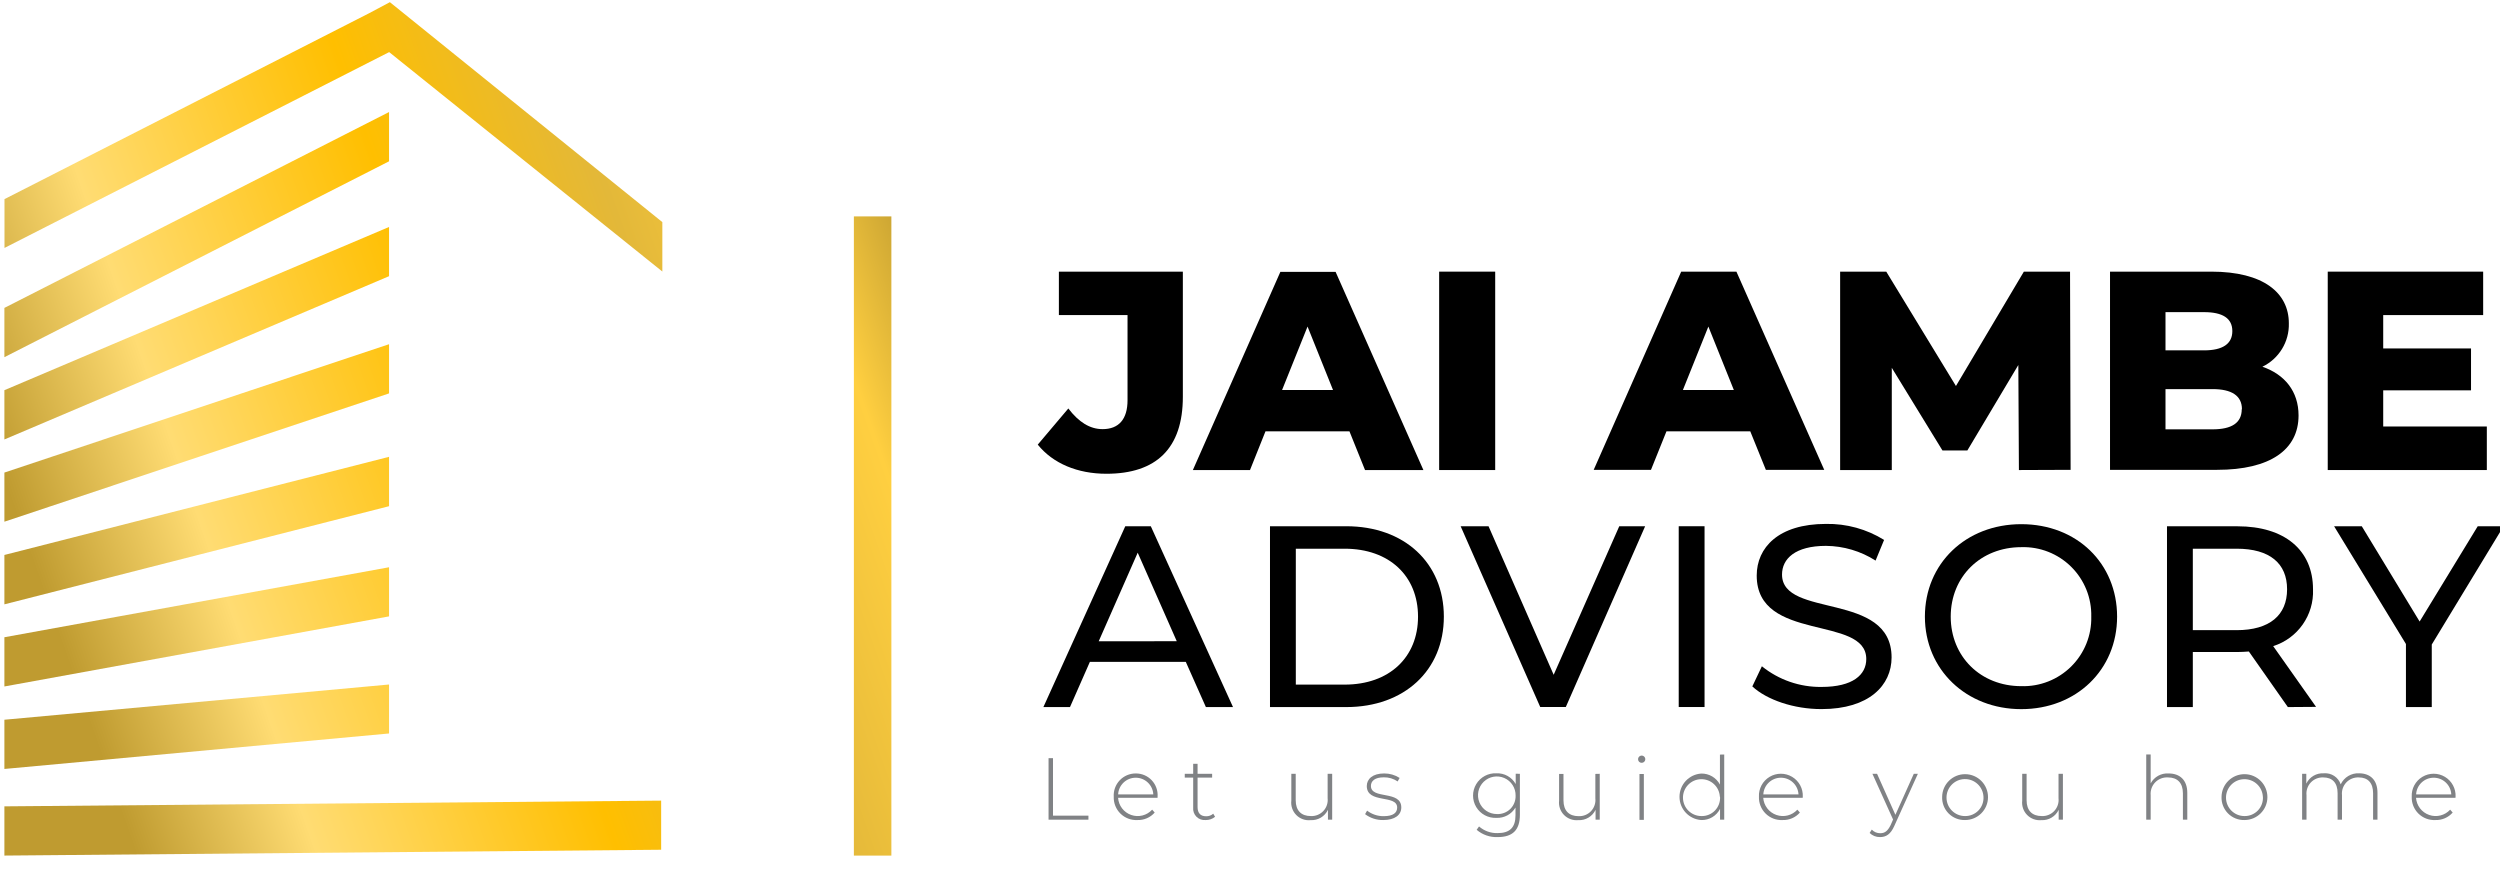
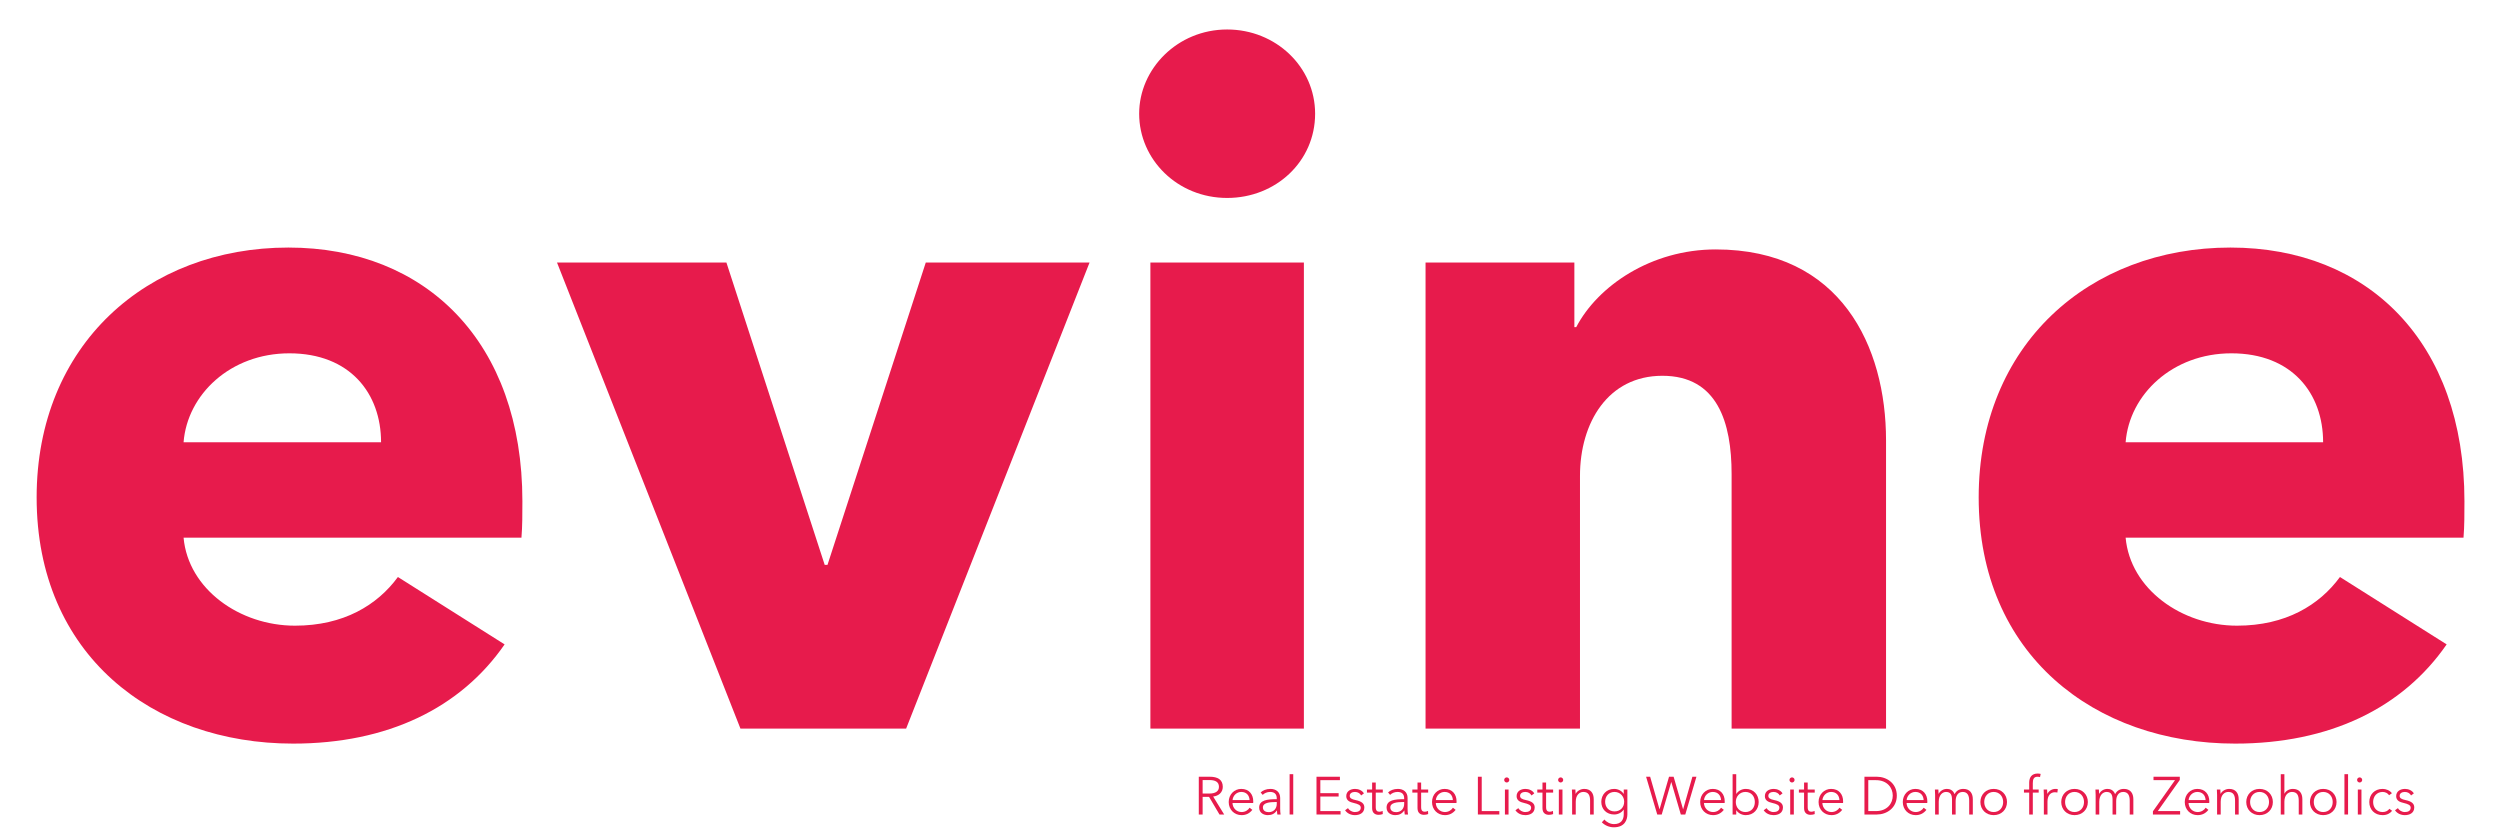
- <svg xmlns="http://www.w3.org/2000/svg" viewBox="40 36 484 170">
-   <defs>
-     <style>
-       .cls-1 {
-         fill: #808285;
-       }
- 
-       .cls-2 {
-         fill: url(#linear-gradient);
-       }
- 
-       .cls-3 {
-         fill: none;
-       }
-     </style>
-     <linearGradient id="linear-gradient" x1="51.31" y1="158.74" x2="224.71" y2="97.65" gradientUnits="userSpaceOnUse">
-       <stop offset="0" stop-color="#bf9b30" />
-       <stop offset="0.18" stop-color="#ffdc73" />
-       <stop offset="0.48" stop-color="#ffbf00" />
-       <stop offset="0.7" stop-color="#e3b839" />
-       <stop offset="0.88" stop-color="#ffcf40" />
-       <stop offset="1" stop-color="#bf9b30" />
-     </linearGradient>
-   </defs>
-   <g id="Layer_2" data-name="Layer 2">
-     <g id="Layer_1-2" data-name="Layer 1">
-       <path d="M240.91,122.08l5.92-7c2,2.63,4.17,4,6.63,4,3.13,0,4.83-1.91,4.83-5.59V97H245V88.59h24v24.23c0,10-5.15,14.9-14.8,14.9C248.64,127.72,243.87,125.75,240.91,122.08Z" />
-       <path d="M301.25,119.5H285L282,127H270.94l16.94-38.37h10.69l17,38.37H304.27Zm-3.18-8-4.93-12.28-4.93,12.28Z" />
-       <path d="M318.62,88.59h10.85V127H318.62Z" />
-       <path d="M378.85,119.5H362.63l-3,7.46H348.54l16.94-38.37h10.69l17,38.37H381.87Zm-3.18-8-4.93-12.28-4.93,12.28Z" />
-       <path d="M430.86,127l-.11-20.34-9.87,16.55h-4.82l-9.81-16V127h-10V88.59h8.93l13.49,22.14,13.15-22.14h8.94l.11,38.37Z" />
-       <path d="M485,116.43c0,6.63-5.48,10.53-15.78,10.53H448.5V88.59h19.62c10.09,0,15,4.11,15,10A9.06,9.06,0,0,1,478,107C482.32,108.49,485,111.77,485,116.43Zm-25.76-20v7.4h7.46c3.62,0,5.48-1.26,5.48-3.73s-1.86-3.67-5.48-3.67Zm14.8,18.8c0-2.63-2-3.9-5.7-3.9h-9.1v7.79h9.1C472.07,119.12,474,117.86,474,115.23Z" />
-       <path d="M521.45,118.57V127h-30.8V88.59h30.09V97H501.39v6.46h17v8.11h-17v7Z" />
-       <path d="M269.57,164.14H251l-3.85,8.75H242l15.85-35h4.95l15.91,35h-5.25Zm-1.75-4L260.26,143l-7.55,17.15Z" />
-       <path d="M285.87,137.88h14.76c11.25,0,18.9,7.1,18.9,17.5s-7.65,17.51-18.9,17.51H285.87Zm14.46,30.66c8.65,0,14.2-5.3,14.2-13.16s-5.55-13.15-14.2-13.15h-9.46v26.31Z" />
-       <path d="M358.5,137.88l-15.36,35h-4.95l-15.41-35h5.4l12.61,28.76,12.7-28.76Z" />
-       <path d="M365,137.88h5v35h-5Z" />
-       <path d="M379.25,168.89l1.85-3.9a18,18,0,0,0,11.55,4c6.06,0,8.66-2.35,8.66-5.4,0-8.56-21.21-3.16-21.21-16.16,0-5.4,4.2-10,13.4-10a20.6,20.6,0,0,1,11.26,3.1l-1.65,4a18.08,18.08,0,0,0-9.61-2.85c-5.95,0-8.5,2.5-8.5,5.55,0,8.55,21.21,3.2,21.21,16.05,0,5.36-4.3,10-13.56,10C387.3,173.29,382.05,171.49,379.25,168.89Z" />
-       <path d="M412.66,155.38c0-10.25,7.9-17.9,18.66-17.9s18.55,7.6,18.55,17.9-7.9,17.91-18.55,17.91S412.66,165.64,412.66,155.38Zm32.21,0a13.14,13.14,0,0,0-13.55-13.45c-7.86,0-13.66,5.7-13.66,13.45s5.8,13.46,13.66,13.46A13.15,13.15,0,0,0,444.87,155.38Z" />
-       <path d="M482.93,172.89l-7.55-10.76c-.7.05-1.45.1-2.2.1h-8.65v10.66h-5v-35h13.66c9.1,0,14.61,4.6,14.61,12.2a11.05,11.05,0,0,1-7.71,11l8.3,11.76Zm-.15-22.81c0-5-3.35-7.85-9.75-7.85h-8.5V158H473C479.43,158,482.78,155.08,482.78,150.08Z" />
-       <path d="M510.79,160.78v12.11h-5V160.68l-13.91-22.8h5.36l11.2,18.45,11.25-18.45h5Z" />
-       <path class="cls-1" d="M243,182.78h.86v11.13h6.86v.78H243Z" />
-       <path class="cls-1" d="M264.1,190.45h-7.64a3.8,3.8,0,0,0,6.6,2.3l.49.56a4.26,4.26,0,0,1-3.35,1.45,4.36,4.36,0,0,1-4.58-4.51,4.25,4.25,0,0,1,4.26-4.51,4.2,4.2,0,0,1,4.23,4.48C264.11,190.28,264.1,190.37,264.1,190.45Zm-7.63-.66h6.81a3.41,3.41,0,0,0-6.81,0Z" />
-       <path class="cls-1" d="M275.24,194.13a2.74,2.74,0,0,1-1.82.63,2.21,2.21,0,0,1-2.42-2.42v-5.8h-1.63v-.73H271v-1.94h.85v1.94h2.82v.73h-2.82v5.72c0,1.14.56,1.77,1.65,1.77a2,2,0,0,0,1.38-.5Z" />
-       <path class="cls-1" d="M297.91,185.81v8.88h-.82v-1.91a3.5,3.5,0,0,1-3.35,2A3.4,3.4,0,0,1,290,191v-5.19h.85v5.12c0,2,1.07,3.06,2.93,3.06a3.12,3.12,0,0,0,3.25-3.45v-4.73Z" />
-       <path class="cls-1" d="M304.28,193.62l.39-.68a5.16,5.16,0,0,0,3.2,1.07c1.87,0,2.62-.66,2.62-1.67,0-2.58-5.88-.68-5.88-4.17,0-1.34,1.12-2.43,3.36-2.43a5.44,5.44,0,0,1,3,.87l-.39.68a4.54,4.54,0,0,0-2.67-.8c-1.74,0-2.5.71-2.5,1.67,0,2.67,5.88.78,5.88,4.16,0,1.45-1.24,2.44-3.5,2.44A5.64,5.64,0,0,1,304.28,193.62Z" />
-       <path class="cls-1" d="M334.25,185.81v7.93c0,3-1.44,4.32-4.3,4.32a5.87,5.87,0,0,1-4.07-1.41l.46-.65a5.25,5.25,0,0,0,3.59,1.29c2.37,0,3.47-1.09,3.47-3.45v-1.5a4.08,4.08,0,0,1-3.69,2,4.32,4.32,0,1,1,0-8.63,4.09,4.09,0,0,1,3.73,2.08v-2Zm-.83,4.24a3.64,3.64,0,1,0-3.64,3.55A3.45,3.45,0,0,0,333.42,190.05Z" />
-       <path class="cls-1" d="M349.71,185.81v8.88h-.81v-1.91a3.5,3.5,0,0,1-3.36,2,3.4,3.4,0,0,1-3.7-3.76v-5.19h.85v5.12c0,2,1.07,3.06,2.92,3.06a3.12,3.12,0,0,0,3.25-3.45v-4.73Z" />
-       <path class="cls-1" d="M357.13,183a.7.7,0,1,1,.69.68A.68.68,0,0,1,357.13,183Zm.27,2.84h.85v8.88h-.85Z" />
-       <path class="cls-1" d="M373.81,182.07v12.62H373V192.6a3.94,3.94,0,0,1-3.64,2.16,4.51,4.51,0,0,1,0-9,4,4,0,0,1,3.62,2.13v-5.8Zm-.85,8.18a3.57,3.57,0,1,0-3.57,3.74A3.52,3.52,0,0,0,373,190.25Z" />
-       <path class="cls-1" d="M389,190.45h-7.64a3.81,3.81,0,0,0,6.61,2.3l.49.56a4.26,4.26,0,0,1-3.35,1.45,4.36,4.36,0,0,1-4.58-4.51,4.25,4.25,0,1,1,8.49,0C389,190.28,389,190.37,389,190.45Zm-7.62-.66h6.81a3.41,3.41,0,0,0-6.81,0Z" />
-       <path class="cls-1" d="M411.3,185.81l-4.56,10.09c-.72,1.63-1.6,2.16-2.78,2.16a2.8,2.8,0,0,1-2-.8l.42-.65a2.16,2.16,0,0,0,1.65.7c.82,0,1.41-.37,2-1.58l.47-1.07-4-8.85h.9l3.55,7.94,3.56-7.94Z" />
-       <path class="cls-1" d="M416,190.25a4.44,4.44,0,1,1,4.44,4.51A4.32,4.32,0,0,1,416,190.25Zm8,0a3.58,3.58,0,1,0-3.57,3.74A3.52,3.52,0,0,0,424,190.25Z" />
-       <path class="cls-1" d="M439.38,185.81v8.88h-.82v-1.91a3.5,3.5,0,0,1-3.35,2A3.4,3.4,0,0,1,431.5,191v-5.19h.85v5.12c0,2,1.07,3.06,2.93,3.06a3.12,3.12,0,0,0,3.25-3.45v-4.73Z" />
-       <path class="cls-1" d="M463.46,189.5v5.19h-.85v-5.12c0-2-1.07-3.06-2.88-3.06a3.16,3.16,0,0,0-3.36,3.45v4.73h-.86V182.07h.86v5.59a3.67,3.67,0,0,1,3.48-1.92C462,185.74,463.46,187,463.46,189.5Z" />
-       <path class="cls-1" d="M470.09,190.25a4.44,4.44,0,1,1,4.44,4.51A4.33,4.33,0,0,1,470.09,190.25Zm8,0a3.57,3.57,0,1,0-3.57,3.74A3.52,3.52,0,0,0,478.1,190.25Z" />
-       <path class="cls-1" d="M500.28,189.5v5.19h-.85v-5.12c0-2-1-3.06-2.77-3.06a3.12,3.12,0,0,0-3.25,3.45v4.73h-.85v-5.12c0-2-1-3.06-2.77-3.06a3.12,3.12,0,0,0-3.25,3.45v4.73h-.85v-8.88h.81v1.9a3.53,3.53,0,0,1,3.41-2,3.16,3.16,0,0,1,3.25,2.14,3.74,3.74,0,0,1,3.59-2.14C498.89,185.74,500.28,187,500.28,189.5Z" />
-       <path class="cls-1" d="M515.38,190.45h-7.64a3.81,3.81,0,0,0,6.61,2.3l.49.56a4.26,4.26,0,0,1-3.35,1.45,4.36,4.36,0,0,1-4.58-4.51,4.25,4.25,0,1,1,8.49,0C515.4,190.28,515.38,190.37,515.38,190.45Zm-7.62-.66h6.81a3.41,3.41,0,0,0-6.81,0Z" />
-       <path class="cls-2" d="M212.57,201.64h-7.26V77.9h7.26Zm-97.25-99L40.85,127.49V137l74.47-24.84Zm0-22.7-74.47,31.6v9.54l74.47-31.61Zm0-22.25L40.85,95.61v9.54l74.47-37.92Zm0,66.75-74.47,19V153l74.47-19Zm0-78.37,52.91,42.5V79L115.48,36.42l-4,2.13-70.61,36V84l74.47-37.91ZM168,191,40.85,192.11v9.53L168,200.51Zm-52.68-45.18L40.85,159.37v9.53l74.47-13.57Zm0,22.7-74.47,6.82v9.53L115.32,178Z" />
-       <rect class="cls-3" width="565.55" height="238.06" />
+ <svg xmlns="http://www.w3.org/2000/svg" width="2250" viewBox="0 0 2250 750" height="750" version="1.0">
+   <g fill="#E71B4C">
+     <g>
+       <g>
+         <path d="M 165.102 -257.758 C 168.469 -300.719 207.219 -337.781 260.285 -337.781 C 315.039 -337.781 342.836 -301.562 342.836 -257.758 Z M 470.031 -204.691 C 470.031 -347.891 383.27 -432.969 259.445 -432.969 C 132.25 -432.969 32.852 -345.363 32.852 -208.059 C 32.852 -66.547 137.305 13.477 263.656 13.477 C 348.734 13.477 414.438 -18.531 454.027 -75.812 L 358 -136.461 C 339.469 -111.191 309.141 -92.66 265.34 -92.66 C 215.641 -92.66 169.312 -125.512 165.102 -171.84 L 469.188 -171.84 C 470.031 -181.949 470.031 -193.742 470.031 -204.691 Z M 470.031 -204.691" transform="translate(.12 655.769)" />
+       </g>
+     </g>
+   </g>
+   <g fill="#E71B4C">
+     <g>
+       <g>
+         <path d="M 478.453 -419.492 L 331.043 -419.492 L 242.598 -147.41 L 240.07 -147.41 L 151.621 -419.492 L -0.844 -419.492 L 164.258 0 L 313.355 0 Z M 478.453 -419.492" transform="translate(502.152 655.769)" />
+       </g>
+     </g>
+   </g>
+   <g fill="#E71B4C">
+     <g>
+       <g>
+         <path d="M 203.848 -553.426 C 203.848 -595.543 168.469 -629.234 124.668 -629.234 C 80.023 -629.234 45.488 -593.855 45.488 -553.426 C 45.488 -512.148 80.023 -477.613 124.668 -477.613 C 168.469 -477.613 203.848 -510.465 203.848 -553.426 Z M 193.742 0 L 193.742 -419.492 L 55.594 -419.492 L 55.594 0 Z M 193.742 0" transform="translate(979.756 655.769)" />
+       </g>
+     </g>
+   </g>
+   <g fill="#E71B4C">
+     <g>
+       <g>
+         <path d="M 468.348 0 L 468.348 -259.445 C 468.348 -343.68 427.914 -431.281 315.039 -431.281 C 256.918 -431.281 208.902 -398.43 189.527 -361.367 L 187.844 -361.367 L 187.844 -419.492 L 53.91 -419.492 L 53.91 0 L 192.898 0 L 192.898 -227.434 C 192.898 -275.449 218.168 -317.566 267.023 -317.566 C 316.723 -317.566 329.359 -275.449 329.359 -229.121 L 329.359 0 Z M 468.348 0" transform="translate(1229.087 655.769)" />
+       </g>
+     </g>
+   </g>
+   <g fill="#E71B4C">
+     <g>
+       <g>
+         <path d="M 165.102 -257.758 C 168.469 -300.719 207.219 -337.781 260.285 -337.781 C 315.039 -337.781 342.836 -301.562 342.836 -257.758 Z M 470.031 -204.691 C 470.031 -347.891 383.27 -432.969 259.445 -432.969 C 132.25 -432.969 32.852 -345.363 32.852 -208.059 C 32.852 -66.547 137.305 13.477 263.656 13.477 C 348.734 13.477 414.438 -18.531 454.027 -75.812 L 358 -136.461 C 339.469 -111.191 309.141 -92.66 265.34 -92.66 C 215.641 -92.66 169.312 -125.512 165.102 -171.84 L 469.188 -171.84 C 470.031 -181.949 470.031 -193.742 470.031 -204.691 Z M 470.031 -204.691" transform="translate(1747.965 655.769)" />
+       </g>
+     </g>
+   </g>
+   <g fill="#E71B4C">
+     <g>
+       <g>
+         <path d="M 7.969 -15.887 L 13.727 -15.887 L 23.137 0 L 27.359 0 L 17.426 -16.176 C 22.367 -16.703 26.113 -19.871 26.113 -24.91 C 26.113 -31.535 21.215 -33.984 14.496 -33.984 L 4.512 -33.984 L 4.512 0 L 7.969 0 Z M 7.969 -31.008 L 14.113 -31.008 C 19.246 -31.008 22.656 -29.375 22.656 -24.91 C 22.656 -20.879 19.488 -18.863 13.969 -18.863 L 7.969 -18.863 Z M 7.969 -31.008" transform="translate(1074.398 733.05)" />
+       </g>
+     </g>
+   </g>
+   <g fill="#E71B4C">
+     <g>
+       <g>
+         <path d="M 6.145 -12.961 C 6.434 -16.801 9.648 -20.305 14.016 -20.305 C 18.672 -20.305 21.266 -17.184 21.457 -12.961 Z M 24.77 -11.902 C 24.77 -18.047 21.07 -23.039 14.016 -23.039 C 7.633 -23.039 2.688 -18 2.688 -11.23 C 2.688 -4.465 7.633 0.574 14.305 0.574 C 18 0.574 21.312 -0.816 23.953 -4.176 L 21.504 -6.098 C 20.258 -4.078 17.664 -2.207 14.305 -2.207 C 9.695 -2.207 6.191 -5.855 6.098 -10.367 L 24.719 -10.367 C 24.77 -10.945 24.77 -11.473 24.77 -11.902 Z M 24.77 -11.902" transform="translate(1103.15 733.05)" />
+       </g>
+     </g>
+   </g>
+   <g fill="#E71B4C">
+     <g>
+       <g>
+         <path d="M 18.48 -13.777 C 10.273 -13.777 2.641 -13.152 2.641 -6.238 C 2.641 -1.246 7.008 0.574 10.414 0.574 C 14.016 0.574 16.512 -0.672 18.574 -3.648 L 18.672 -3.648 C 18.672 -2.449 18.816 -1.105 19.008 0 L 21.938 0 C 21.695 -1.246 21.551 -3.312 21.551 -5.039 L 21.551 -14.879 C 21.551 -20.352 17.664 -23.039 12.816 -23.039 C 8.977 -23.039 5.809 -21.648 3.984 -19.824 L 5.809 -17.664 C 7.391 -19.246 9.84 -20.305 12.48 -20.305 C 16.367 -20.305 18.48 -18.383 18.48 -14.496 Z M 18.48 -11.23 L 18.48 -9.551 C 18.48 -5.566 15.887 -2.113 11.281 -2.113 C 8.734 -2.113 6 -3.168 6 -6.383 C 6 -10.656 12.191 -11.23 17.52 -11.23 Z M 18.48 -11.23" transform="translate(1130.606 733.05)" />
+       </g>
+     </g>
+   </g>
+   <g fill="#E71B4C">
+     <g>
+       <g>
+         <path d="M 7.68 -36.289 L 4.414 -36.289 L 4.414 0 L 7.68 0 Z M 7.68 -36.289" transform="translate(1156.238 733.05)" />
+       </g>
+     </g>
+   </g>
+   <g fill="#E71B4C">
+     <g>
+       <g>
+         <path d="M 7.969 -16.176 L 24.434 -16.176 L 24.434 -19.199 L 7.969 -19.199 L 7.969 -30.91 L 25.586 -30.91 L 25.586 -33.984 L 4.512 -33.984 L 4.512 0 L 26.16 0 L 26.16 -3.07 L 7.969 -3.07 Z M 7.969 -16.176" transform="translate(1180.334 733.05)" />
+       </g>
+     </g>
+   </g>
+   <g fill="#E71B4C">
+     <g>
+       <g>
+         <path d="M 18.77 -19.008 C 17.328 -21.551 14.016 -23.039 10.895 -23.039 C 6.816 -23.039 2.879 -21.07 2.879 -16.512 C 2.879 -12.238 6.672 -11.09 9.312 -10.465 C 13.586 -9.457 15.938 -8.496 15.938 -6.145 C 15.938 -3.215 13.441 -2.207 10.656 -2.207 C 8.016 -2.207 5.566 -3.742 4.414 -5.711 L 1.824 -3.793 C 3.887 -0.77 7.297 0.574 10.703 0.574 C 14.832 0.574 19.152 -1.246 19.152 -6.383 C 19.152 -9.887 16.656 -11.855 11.375 -12.961 C 7.68 -13.727 6 -14.688 6 -16.801 C 6 -19.297 8.398 -20.305 10.754 -20.305 C 13.246 -20.305 15.312 -19.008 16.273 -17.137 Z M 18.77 -19.008" transform="translate(1208.75 733.05)" />
+       </g>
+     </g>
+   </g>
+   <g fill="#E71B4C">
+     <g>
+       <g>
+         <path d="M 14.449 -22.465 L 8.113 -22.465 L 8.113 -28.801 L 4.848 -28.801 L 4.848 -22.465 L 0.191 -22.465 L 0.191 -19.727 L 4.848 -19.727 L 4.848 -5.711 C 4.848 -0.77 8.207 0.289 10.609 0.289 C 12.098 0.289 13.297 0.047 14.449 -0.383 L 14.305 -3.215 C 13.441 -2.785 12.383 -2.496 11.473 -2.496 C 9.504 -2.496 8.113 -3.266 8.113 -6.625 L 8.113 -19.727 L 14.449 -19.727 Z M 14.449 -22.465" transform="translate(1230.062 733.05)" />
+       </g>
+     </g>
+   </g>
+   <g fill="#E71B4C">
+     <g>
+       <g>
+         <path d="M 18.48 -13.777 C 10.273 -13.777 2.641 -13.152 2.641 -6.238 C 2.641 -1.246 7.008 0.574 10.414 0.574 C 14.016 0.574 16.512 -0.672 18.574 -3.648 L 18.672 -3.648 C 18.672 -2.449 18.816 -1.105 19.008 0 L 21.938 0 C 21.695 -1.246 21.551 -3.312 21.551 -5.039 L 21.551 -14.879 C 21.551 -20.352 17.664 -23.039 12.816 -23.039 C 8.977 -23.039 5.809 -21.648 3.984 -19.824 L 5.809 -17.664 C 7.391 -19.246 9.84 -20.305 12.48 -20.305 C 16.367 -20.305 18.48 -18.383 18.48 -14.496 Z M 18.48 -11.23 L 18.48 -9.551 C 18.48 -5.566 15.887 -2.113 11.281 -2.113 C 8.734 -2.113 6 -3.168 6 -6.383 C 6 -10.656 12.191 -11.23 17.52 -11.23 Z M 18.48 -11.23" transform="translate(1245.278 733.05)" />
+       </g>
+     </g>
+   </g>
+   <g fill="#E71B4C">
+     <g>
+       <g>
+         <path d="M 14.449 -22.465 L 8.113 -22.465 L 8.113 -28.801 L 4.848 -28.801 L 4.848 -22.465 L 0.191 -22.465 L 0.191 -19.727 L 4.848 -19.727 L 4.848 -5.711 C 4.848 -0.77 8.207 0.289 10.609 0.289 C 12.098 0.289 13.297 0.047 14.449 -0.383 L 14.305 -3.215 C 13.441 -2.785 12.383 -2.496 11.473 -2.496 C 9.504 -2.496 8.113 -3.266 8.113 -6.625 L 8.113 -19.727 L 14.449 -19.727 Z M 14.449 -22.465" transform="translate(1270.91 733.05)" />
+       </g>
+     </g>
+   </g>
+   <g fill="#E71B4C">
+     <g>
+       <g>
+         <path d="M 6.145 -12.961 C 6.434 -16.801 9.648 -20.305 14.016 -20.305 C 18.672 -20.305 21.266 -17.184 21.457 -12.961 Z M 24.77 -11.902 C 24.77 -18.047 21.07 -23.039 14.016 -23.039 C 7.633 -23.039 2.688 -18 2.688 -11.23 C 2.688 -4.465 7.633 0.574 14.305 0.574 C 18 0.574 21.312 -0.816 23.953 -4.176 L 21.504 -6.098 C 20.258 -4.078 17.664 -2.207 14.305 -2.207 C 9.695 -2.207 6.191 -5.855 6.098 -10.367 L 24.719 -10.367 C 24.77 -10.945 24.77 -11.473 24.77 -11.902 Z M 24.77 -11.902" transform="translate(1286.126 733.05)" />
+       </g>
+     </g>
+   </g>
+   <g fill="#E71B4C">
+     <g>
+       <g>
+         <path d="M 7.969 -33.984 L 4.512 -33.984 L 4.512 0 L 23.809 0 L 23.809 -3.07 L 7.969 -3.07 Z M 7.969 -33.984" transform="translate(1325.582 733.05)" />
+       </g>
+     </g>
+   </g>
+   <g fill="#E71B4C">
+     <g>
+       <g>
+         <path d="M 7.633 -22.465 L 4.367 -22.465 L 4.367 0 L 7.633 0 Z M 8.305 -31.105 C 8.305 -32.449 7.152 -33.406 6 -33.406 C 4.848 -33.406 3.695 -32.449 3.695 -31.105 C 3.695 -29.762 4.848 -28.801 6 -28.801 C 7.152 -28.801 8.305 -29.762 8.305 -31.105 Z M 8.305 -31.105" transform="translate(1350.062 733.05)" />
+       </g>
+     </g>
+   </g>
+   <g fill="#E71B4C">
+     <g>
+       <g>
+         <path d="M 18.77 -19.008 C 17.328 -21.551 14.016 -23.039 10.895 -23.039 C 6.816 -23.039 2.879 -21.07 2.879 -16.512 C 2.879 -12.238 6.672 -11.09 9.312 -10.465 C 13.586 -9.457 15.938 -8.496 15.938 -6.145 C 15.938 -3.215 13.441 -2.207 10.656 -2.207 C 8.016 -2.207 5.566 -3.742 4.414 -5.711 L 1.824 -3.793 C 3.887 -0.77 7.297 0.574 10.703 0.574 C 14.832 0.574 19.152 -1.246 19.152 -6.383 C 19.152 -9.887 16.656 -11.855 11.375 -12.961 C 7.68 -13.727 6 -14.688 6 -16.801 C 6 -19.297 8.398 -20.305 10.754 -20.305 C 13.246 -20.305 15.312 -19.008 16.273 -17.137 Z M 18.77 -19.008" transform="translate(1362.062 733.05)" />
+       </g>
+     </g>
+   </g>
+   <g fill="#E71B4C">
+     <g>
+       <g>
+         <path d="M 14.449 -22.465 L 8.113 -22.465 L 8.113 -28.801 L 4.848 -28.801 L 4.848 -22.465 L 0.191 -22.465 L 0.191 -19.727 L 4.848 -19.727 L 4.848 -5.711 C 4.848 -0.77 8.207 0.289 10.609 0.289 C 12.098 0.289 13.297 0.047 14.449 -0.383 L 14.305 -3.215 C 13.441 -2.785 12.383 -2.496 11.473 -2.496 C 9.504 -2.496 8.113 -3.266 8.113 -6.625 L 8.113 -19.727 L 14.449 -19.727 Z M 14.449 -22.465" transform="translate(1383.374 733.05)" />
+       </g>
+     </g>
+   </g>
+   <g fill="#E71B4C">
+     <g>
+       <g>
+         <path d="M 7.633 -22.465 L 4.367 -22.465 L 4.367 0 L 7.633 0 Z M 8.305 -31.105 C 8.305 -32.449 7.152 -33.406 6 -33.406 C 4.848 -33.406 3.695 -32.449 3.695 -31.105 C 3.695 -29.762 4.848 -28.801 6 -28.801 C 7.152 -28.801 8.305 -29.762 8.305 -31.105 Z M 8.305 -31.105" transform="translate(1398.59 733.05)" />
+       </g>
+     </g>
+   </g>
+   <g fill="#E71B4C">
+     <g>
+       <g>
+         <path d="M 4.129 -22.465 C 4.273 -20.93 4.32 -18.719 4.32 -17.52 L 4.32 0 L 7.586 0 L 7.586 -11.52 C 7.586 -17.52 10.945 -20.305 14.398 -20.305 C 19.105 -20.305 20.496 -17.137 20.496 -12.434 L 20.496 0 L 23.762 0 L 23.762 -13.777 C 23.762 -19.344 20.93 -23.039 15.215 -23.039 C 12.047 -23.039 8.785 -21.215 7.535 -18.625 L 7.441 -18.625 C 7.441 -19.586 7.344 -21.266 7.246 -22.465 Z M 4.129 -22.465" transform="translate(1410.59 733.05)" />
+       </g>
+     </g>
+   </g>
+   <g fill="#E71B4C">
+     <g>
+       <g>
+         <path d="M 3.168 7.008 C 5.809 9.793 9.84 11.52 13.969 11.52 C 23.902 11.52 26.16 4.703 26.16 -0.191 L 26.16 -22.465 L 22.895 -22.465 L 22.895 -18.574 L 22.801 -18.574 C 21.023 -21.457 17.566 -23.039 14.305 -23.039 C 7.297 -23.039 2.688 -17.809 2.688 -11.426 C 2.688 -4.848 7.297 0 14.305 0 C 17.566 0 21.07 -1.633 22.801 -4.414 L 22.895 -4.414 L 22.895 -0.191 C 22.895 4.656 20.543 8.641 14.113 8.641 C 10.703 8.641 7.297 6.816 5.52 4.512 Z M 6.145 -11.52 C 6.145 -16.223 9.215 -20.305 14.641 -20.305 C 19.68 -20.305 23.281 -16.223 23.281 -11.52 C 23.281 -6.336 19.68 -2.785 14.641 -2.785 C 9.215 -2.785 6.145 -6.816 6.145 -11.52 Z M 6.145 -11.52" transform="translate(1438.478 733.05)" />
+       </g>
+     </g>
+   </g>
+   <g fill="#E71B4C">
+     <g>
+       <g>
+         <path d="M 4.32 -33.984 L 0.672 -33.984 L 10.703 0 L 14.734 0 L 23.281 -29.184 L 23.375 -29.184 L 31.922 0 L 35.953 0 L 45.984 -33.984 L 42.336 -33.984 L 34.031 -4.754 L 33.938 -4.754 L 25.441 -33.984 L 21.312 -33.984 L 12.816 -4.754 L 12.719 -4.754 Z M 4.32 -33.984" transform="translate(1480.814 733.05)" />
+       </g>
+     </g>
+   </g>
+   <g fill="#E71B4C">
+     <g>
+       <g>
+         <path d="M 6.145 -12.961 C 6.434 -16.801 9.648 -20.305 14.016 -20.305 C 18.672 -20.305 21.266 -17.184 21.457 -12.961 Z M 24.77 -11.902 C 24.77 -18.047 21.07 -23.039 14.016 -23.039 C 7.633 -23.039 2.688 -18 2.688 -11.23 C 2.688 -4.465 7.633 0.574 14.305 0.574 C 18 0.574 21.312 -0.816 23.953 -4.176 L 21.504 -6.098 C 20.258 -4.078 17.664 -2.207 14.305 -2.207 C 9.695 -2.207 6.191 -5.855 6.098 -10.367 L 24.719 -10.367 C 24.77 -10.945 24.77 -11.473 24.77 -11.902 Z M 24.77 -11.902" transform="translate(1527.47 733.05)" />
+       </g>
+     </g>
+   </g>
+   <g fill="#E71B4C">
+     <g>
+       <g>
+         <path d="M 7.777 -3.793 C 9.695 -0.961 13.055 0.574 16.273 0.574 C 23.281 0.574 27.887 -4.609 27.887 -11.23 C 27.887 -17.855 23.281 -23.039 16.273 -23.039 C 13.055 -23.039 9.695 -21.504 7.777 -18.574 L 7.68 -18.574 L 7.68 -36.289 L 4.414 -36.289 L 4.414 0 L 7.68 0 L 7.68 -3.793 Z M 24.434 -11.23 C 24.434 -6.238 21.359 -2.207 15.938 -2.207 C 10.895 -2.207 7.297 -6.098 7.297 -11.23 C 7.297 -16.367 10.895 -20.305 15.938 -20.305 C 21.359 -20.305 24.434 -16.223 24.434 -11.23 Z M 24.434 -11.23" transform="translate(1554.926 733.05)" />
+       </g>
+     </g>
+   </g>
+   <g fill="#E71B4C">
+     <g>
+       <g>
+         <path d="M 18.77 -19.008 C 17.328 -21.551 14.016 -23.039 10.895 -23.039 C 6.816 -23.039 2.879 -21.07 2.879 -16.512 C 2.879 -12.238 6.672 -11.09 9.312 -10.465 C 13.586 -9.457 15.938 -8.496 15.938 -6.145 C 15.938 -3.215 13.441 -2.207 10.656 -2.207 C 8.016 -2.207 5.566 -3.742 4.414 -5.711 L 1.824 -3.793 C 3.887 -0.77 7.297 0.574 10.703 0.574 C 14.832 0.574 19.152 -1.246 19.152 -6.383 C 19.152 -9.887 16.656 -11.855 11.375 -12.961 C 7.68 -13.727 6 -14.688 6 -16.801 C 6 -19.297 8.398 -20.305 10.754 -20.305 C 13.246 -20.305 15.312 -19.008 16.273 -17.137 Z M 18.77 -19.008" transform="translate(1585.501 733.05)" />
+       </g>
+     </g>
+   </g>
+   <g fill="#E71B4C">
+     <g>
+       <g>
+         <path d="M 7.633 -22.465 L 4.367 -22.465 L 4.367 0 L 7.633 0 Z M 8.305 -31.105 C 8.305 -32.449 7.152 -33.406 6 -33.406 C 4.848 -33.406 3.695 -32.449 3.695 -31.105 C 3.695 -29.762 4.848 -28.801 6 -28.801 C 7.152 -28.801 8.305 -29.762 8.305 -31.105 Z M 8.305 -31.105" transform="translate(1606.813 733.05)" />
+       </g>
+     </g>
+   </g>
+   <g fill="#E71B4C">
+     <g>
+       <g>
+         <path d="M 14.449 -22.465 L 8.113 -22.465 L 8.113 -28.801 L 4.848 -28.801 L 4.848 -22.465 L 0.191 -22.465 L 0.191 -19.727 L 4.848 -19.727 L 4.848 -5.711 C 4.848 -0.77 8.207 0.289 10.609 0.289 C 12.098 0.289 13.297 0.047 14.449 -0.383 L 14.305 -3.215 C 13.441 -2.785 12.383 -2.496 11.473 -2.496 C 9.504 -2.496 8.113 -3.266 8.113 -6.625 L 8.113 -19.727 L 14.449 -19.727 Z M 14.449 -22.465" transform="translate(1618.813 733.05)" />
+       </g>
+     </g>
+   </g>
+   <g fill="#E71B4C">
+     <g>
+       <g>
+         <path d="M 6.145 -12.961 C 6.434 -16.801 9.648 -20.305 14.016 -20.305 C 18.672 -20.305 21.266 -17.184 21.457 -12.961 Z M 24.77 -11.902 C 24.77 -18.047 21.07 -23.039 14.016 -23.039 C 7.633 -23.039 2.688 -18 2.688 -11.23 C 2.688 -4.465 7.633 0.574 14.305 0.574 C 18 0.574 21.312 -0.816 23.953 -4.176 L 21.504 -6.098 C 20.258 -4.078 17.664 -2.207 14.305 -2.207 C 9.695 -2.207 6.191 -5.855 6.098 -10.367 L 24.719 -10.367 C 24.77 -10.945 24.77 -11.473 24.77 -11.902 Z M 24.77 -11.902" transform="translate(1634.03 733.05)" />
+       </g>
+     </g>
+   </g>
+   <g fill="#E71B4C">
+     <g>
+       <g>
+         <path d="M 4.512 0 L 15.793 0 C 24.289 0 33.648 -5.664 33.648 -16.992 C 33.648 -28.32 24.289 -33.984 15.793 -33.984 L 4.512 -33.984 Z M 7.969 -30.91 L 14.832 -30.91 C 25.055 -30.91 30 -24 30 -16.992 C 30 -9.984 25.055 -3.07 14.832 -3.07 L 7.969 -3.07 Z M 7.969 -30.91" transform="translate(1673.485 733.05)" />
+       </g>
+     </g>
+   </g>
+   <g fill="#E71B4C">
+     <g>
+       <g>
+         <path d="M 6.145 -12.961 C 6.434 -16.801 9.648 -20.305 14.016 -20.305 C 18.672 -20.305 21.266 -17.184 21.457 -12.961 Z M 24.77 -11.902 C 24.77 -18.047 21.07 -23.039 14.016 -23.039 C 7.633 -23.039 2.688 -18 2.688 -11.23 C 2.688 -4.465 7.633 0.574 14.305 0.574 C 18 0.574 21.312 -0.816 23.953 -4.176 L 21.504 -6.098 C 20.258 -4.078 17.664 -2.207 14.305 -2.207 C 9.695 -2.207 6.191 -5.855 6.098 -10.367 L 24.719 -10.367 C 24.77 -10.945 24.77 -11.473 24.77 -11.902 Z M 24.77 -11.902" transform="translate(1709.821 733.05)" />
+       </g>
+     </g>
+   </g>
+   <g fill="#E71B4C">
+     <g>
+       <g>
+         <path d="M 7.535 -18.625 L 7.441 -18.625 C 7.441 -19.586 7.344 -21.266 7.246 -22.465 L 4.129 -22.465 C 4.273 -20.93 4.32 -18.719 4.32 -17.52 L 4.32 0 L 7.586 0 L 7.586 -11.52 C 7.586 -17.52 10.992 -20.305 14.113 -20.305 C 18.48 -20.305 19.535 -17.473 19.535 -13.105 L 19.535 0 L 22.801 0 L 22.801 -11.953 C 22.801 -16.129 24.48 -20.305 29.184 -20.305 C 33.406 -20.305 34.992 -17.137 34.992 -12.434 L 34.992 0 L 38.258 0 L 38.258 -13.777 C 38.258 -19.344 35.426 -23.039 29.711 -23.039 C 26.113 -23.039 23.375 -21.359 21.84 -18.289 C 20.352 -22.129 17.375 -23.039 14.93 -23.039 C 11.711 -23.039 8.832 -21.215 7.535 -18.625 Z M 7.535 -18.625" transform="translate(1737.277 733.05)" />
+       </g>
+     </g>
+   </g>
+   <g fill="#E71B4C">
+     <g>
+       <g>
+         <path d="M 26.641 -11.23 C 26.641 -18 21.648 -23.039 14.641 -23.039 C 7.68 -23.039 2.688 -18 2.688 -11.23 C 2.688 -4.465 7.68 0.574 14.641 0.574 C 21.648 0.574 26.641 -4.465 26.641 -11.23 Z M 23.184 -11.23 C 23.184 -6.191 19.871 -2.207 14.641 -2.207 C 9.457 -2.207 6.145 -6.191 6.145 -11.23 C 6.145 -16.273 9.457 -20.305 14.641 -20.305 C 19.871 -20.305 23.184 -16.273 23.184 -11.23 Z M 23.184 -11.23" transform="translate(1779.661 733.05)" />
+       </g>
+     </g>
+   </g>
+   <g fill="#E71B4C">
+     <g>
+       <g>
+         <path d="M 13.824 -22.465 L 8.543 -22.465 L 8.543 -28.223 C 8.543 -31.488 9.266 -33.984 12.77 -33.984 C 13.633 -33.984 14.352 -33.84 15.023 -33.648 L 15.602 -36.527 C 14.785 -36.77 13.727 -36.863 12.91 -36.863 C 7.777 -36.863 5.281 -33.695 5.281 -28.609 L 5.281 -22.465 L 0.574 -22.465 L 0.574 -19.727 L 5.281 -19.727 L 5.281 0 L 8.543 0 L 8.543 -19.727 L 13.824 -19.727 Z M 13.824 -22.465" transform="translate(1820.99 733.05)" />
+       </g>
+     </g>
+   </g>
+   <g fill="#E71B4C">
+     <g>
+       <g>
+         <path d="M 4.32 -17.52 L 4.32 0 L 7.586 0 L 7.586 -11.52 C 7.586 -17.52 10.703 -20.016 14.16 -20.016 C 15.023 -20.016 16.078 -19.871 16.465 -19.727 L 16.895 -22.801 C 16.223 -22.992 15.551 -23.039 14.734 -23.039 C 11.566 -23.039 8.785 -21.215 7.535 -18.625 L 7.441 -18.625 C 7.441 -19.586 7.344 -21.266 7.246 -22.465 L 4.129 -22.465 C 4.273 -20.93 4.32 -18.719 4.32 -17.52 Z M 4.32 -17.52" transform="translate(1835.15 733.05)" />
+       </g>
+     </g>
+   </g>
+   <g fill="#E71B4C">
+     <g>
+       <g>
+         <path d="M 26.641 -11.23 C 26.641 -18 21.648 -23.039 14.641 -23.039 C 7.68 -23.039 2.688 -18 2.688 -11.23 C 2.688 -4.465 7.68 0.574 14.641 0.574 C 21.648 0.574 26.641 -4.465 26.641 -11.23 Z M 23.184 -11.23 C 23.184 -6.191 19.871 -2.207 14.641 -2.207 C 9.457 -2.207 6.145 -6.191 6.145 -11.23 C 6.145 -16.273 9.457 -20.305 14.641 -20.305 C 19.871 -20.305 23.184 -16.273 23.184 -11.23 Z M 23.184 -11.23" transform="translate(1852.43 733.05)" />
+       </g>
+     </g>
+   </g>
+   <g fill="#E71B4C">
+     <g>
+       <g>
+         <path d="M 7.535 -18.625 L 7.441 -18.625 C 7.441 -19.586 7.344 -21.266 7.246 -22.465 L 4.129 -22.465 C 4.273 -20.93 4.32 -18.719 4.32 -17.52 L 4.32 0 L 7.586 0 L 7.586 -11.52 C 7.586 -17.52 10.992 -20.305 14.113 -20.305 C 18.48 -20.305 19.535 -17.473 19.535 -13.105 L 19.535 0 L 22.801 0 L 22.801 -11.953 C 22.801 -16.129 24.48 -20.305 29.184 -20.305 C 33.406 -20.305 34.992 -17.137 34.992 -12.434 L 34.992 0 L 38.258 0 L 38.258 -13.777 C 38.258 -19.344 35.426 -23.039 29.711 -23.039 C 26.113 -23.039 23.375 -21.359 21.84 -18.289 C 20.352 -22.129 17.375 -23.039 14.93 -23.039 C 11.711 -23.039 8.832 -21.215 7.535 -18.625 Z M 7.535 -18.625" transform="translate(1881.757 733.05)" />
+       </g>
+     </g>
+   </g>
+   <g fill="#E71B4C">
+     <g>
+       <g>
+         <path d="M 25.68 -33.984 L 2.016 -33.984 L 2.016 -30.91 L 21.359 -30.91 L 1.488 -2.879 L 1.488 0 L 25.969 0 L 25.969 -3.07 L 5.855 -3.07 L 25.68 -31.105 Z M 25.68 -33.984" transform="translate(1936.14 733.05)" />
+       </g>
+     </g>
+   </g>
+   <g fill="#E71B4C">
+     <g>
+       <g>
+         <path d="M 6.145 -12.961 C 6.434 -16.801 9.648 -20.305 14.016 -20.305 C 18.672 -20.305 21.266 -17.184 21.457 -12.961 Z M 24.77 -11.902 C 24.77 -18.047 21.07 -23.039 14.016 -23.039 C 7.633 -23.039 2.688 -18 2.688 -11.23 C 2.688 -4.465 7.633 0.574 14.305 0.574 C 18 0.574 21.312 -0.816 23.953 -4.176 L 21.504 -6.098 C 20.258 -4.078 17.664 -2.207 14.305 -2.207 C 9.695 -2.207 6.191 -5.855 6.098 -10.367 L 24.719 -10.367 C 24.77 -10.945 24.77 -11.473 24.77 -11.902 Z M 24.77 -11.902" transform="translate(1963.597 733.05)" />
+       </g>
+     </g>
+   </g>
+   <g fill="#E71B4C">
+     <g>
+       <g>
+         <path d="M 4.129 -22.465 C 4.273 -20.93 4.32 -18.719 4.32 -17.52 L 4.32 0 L 7.586 0 L 7.586 -11.52 C 7.586 -17.52 10.945 -20.305 14.398 -20.305 C 19.105 -20.305 20.496 -17.137 20.496 -12.434 L 20.496 0 L 23.762 0 L 23.762 -13.777 C 23.762 -19.344 20.93 -23.039 15.215 -23.039 C 12.047 -23.039 8.785 -21.215 7.535 -18.625 L 7.441 -18.625 C 7.441 -19.586 7.344 -21.266 7.246 -22.465 Z M 4.129 -22.465" transform="translate(1991.053 733.05)" />
+       </g>
+     </g>
+   </g>
+   <g fill="#E71B4C">
+     <g>
+       <g>
+         <path d="M 26.641 -11.23 C 26.641 -18 21.648 -23.039 14.641 -23.039 C 7.68 -23.039 2.688 -18 2.688 -11.23 C 2.688 -4.465 7.68 0.574 14.641 0.574 C 21.648 0.574 26.641 -4.465 26.641 -11.23 Z M 23.184 -11.23 C 23.184 -6.191 19.871 -2.207 14.641 -2.207 C 9.457 -2.207 6.145 -6.191 6.145 -11.23 C 6.145 -16.273 9.457 -20.305 14.641 -20.305 C 19.871 -20.305 23.184 -16.273 23.184 -11.23 Z M 23.184 -11.23" transform="translate(2018.94 733.05)" />
+       </g>
+     </g>
+   </g>
+   <g fill="#E71B4C">
+     <g>
+       <g>
+         <path d="M 7.68 -18.77 L 7.68 -36.289 L 4.414 -36.289 L 4.414 0 L 7.68 0 L 7.68 -11.52 C 7.68 -17.52 11.039 -20.305 14.496 -20.305 C 19.199 -20.305 20.594 -17.137 20.594 -12.434 L 20.594 0 L 23.855 0 L 23.855 -13.777 C 23.855 -19.344 21.023 -23.039 15.312 -23.039 C 12.145 -23.039 8.977 -21.359 7.777 -18.77 Z M 7.68 -18.77" transform="translate(2048.269 733.05)" />
+       </g>
+     </g>
+   </g>
+   <g fill="#E71B4C">
+     <g>
+       <g>
+         <path d="M 26.641 -11.23 C 26.641 -18 21.648 -23.039 14.641 -23.039 C 7.68 -23.039 2.688 -18 2.688 -11.23 C 2.688 -4.465 7.68 0.574 14.641 0.574 C 21.648 0.574 26.641 -4.465 26.641 -11.23 Z M 23.184 -11.23 C 23.184 -6.191 19.871 -2.207 14.641 -2.207 C 9.457 -2.207 6.145 -6.191 6.145 -11.23 C 6.145 -16.273 9.457 -20.305 14.641 -20.305 C 19.871 -20.305 23.184 -16.273 23.184 -11.23 Z M 23.184 -11.23" transform="translate(2076.253 733.05)" />
+       </g>
+     </g>
+   </g>
+   <g fill="#E71B4C">
+     <g>
+       <g>
+         <path d="M 7.68 -36.289 L 4.414 -36.289 L 4.414 0 L 7.68 0 Z M 7.68 -36.289" transform="translate(2105.58 733.05)" />
+       </g>
+     </g>
+   </g>
+   <g fill="#E71B4C">
+     <g>
+       <g>
+         <path d="M 7.633 -22.465 L 4.367 -22.465 L 4.367 0 L 7.633 0 Z M 8.305 -31.105 C 8.305 -32.449 7.152 -33.406 6 -33.406 C 4.848 -33.406 3.695 -32.449 3.695 -31.105 C 3.695 -29.762 4.848 -28.801 6 -28.801 C 7.152 -28.801 8.305 -29.762 8.305 -31.105 Z M 8.305 -31.105" transform="translate(2117.676 733.05)" />
+       </g>
+     </g>
+     <g>
+       <g>
+         <path d="M 23.039 -19.152 C 21.121 -21.742 17.711 -23.039 14.688 -23.039 C 7.441 -23.039 2.688 -18 2.688 -11.23 C 2.688 -4.465 7.441 0.574 14.688 0.574 C 18.574 0.574 21.312 -0.961 23.23 -3.312 L 20.785 -5.137 C 19.488 -3.406 17.52 -2.207 14.688 -2.207 C 9.457 -2.207 6.145 -6.145 6.145 -11.23 C 6.145 -16.367 9.504 -20.305 14.734 -20.305 C 17.184 -20.305 19.441 -19.055 20.496 -17.328 Z M 23.039 -19.152" transform="translate(2129.676 733.05)" />
+       </g>
+     </g>
+     <g>
+       <g>
+         <path d="M 18.77 -19.008 C 17.328 -21.551 14.016 -23.039 10.895 -23.039 C 6.816 -23.039 2.879 -21.07 2.879 -16.512 C 2.879 -12.238 6.672 -11.09 9.312 -10.465 C 13.586 -9.457 15.938 -8.496 15.938 -6.145 C 15.938 -3.215 13.441 -2.207 10.656 -2.207 C 8.016 -2.207 5.566 -3.742 4.414 -5.711 L 1.824 -3.793 C 3.887 -0.77 7.297 0.574 10.703 0.574 C 14.832 0.574 19.152 -1.246 19.152 -6.383 C 19.152 -9.887 16.656 -11.855 11.375 -12.961 C 7.68 -13.727 6 -14.688 6 -16.801 C 6 -19.297 8.398 -20.305 10.754 -20.305 C 13.246 -20.305 15.312 -19.008 16.273 -17.137 Z M 18.77 -19.008" transform="translate(2153.676 733.05)" />
+       </g>
    </g>
  </g>
</svg>
